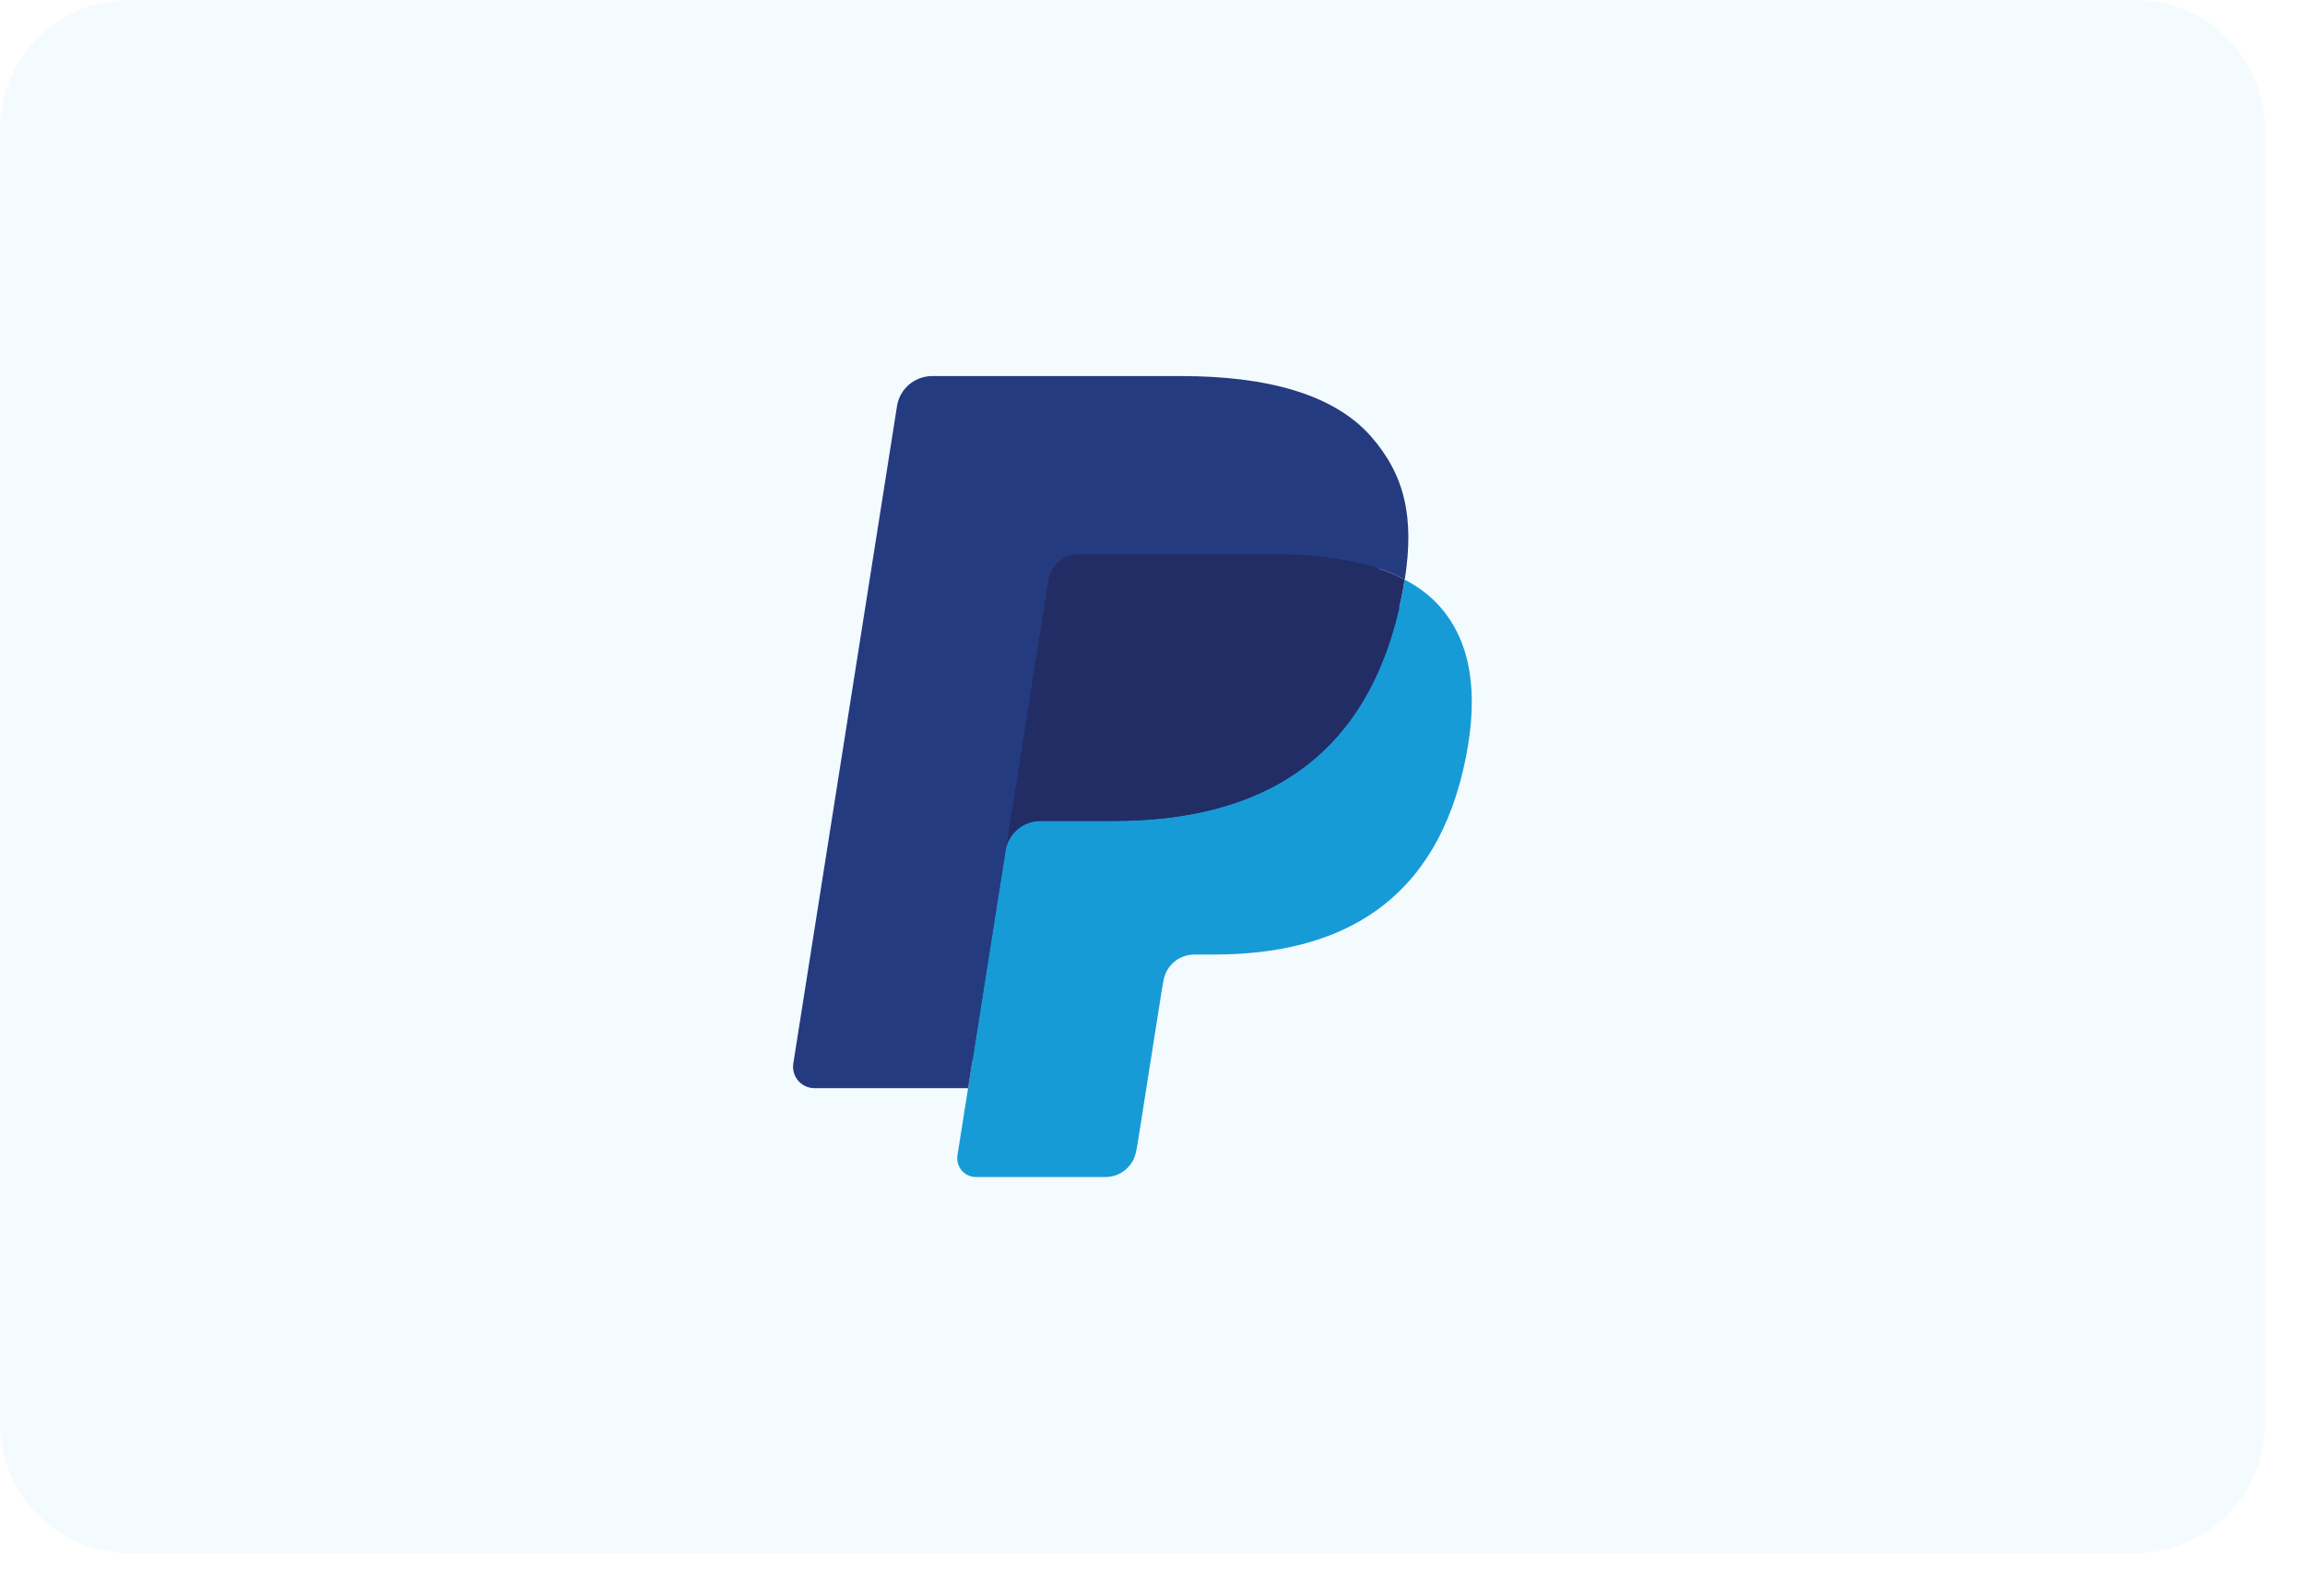
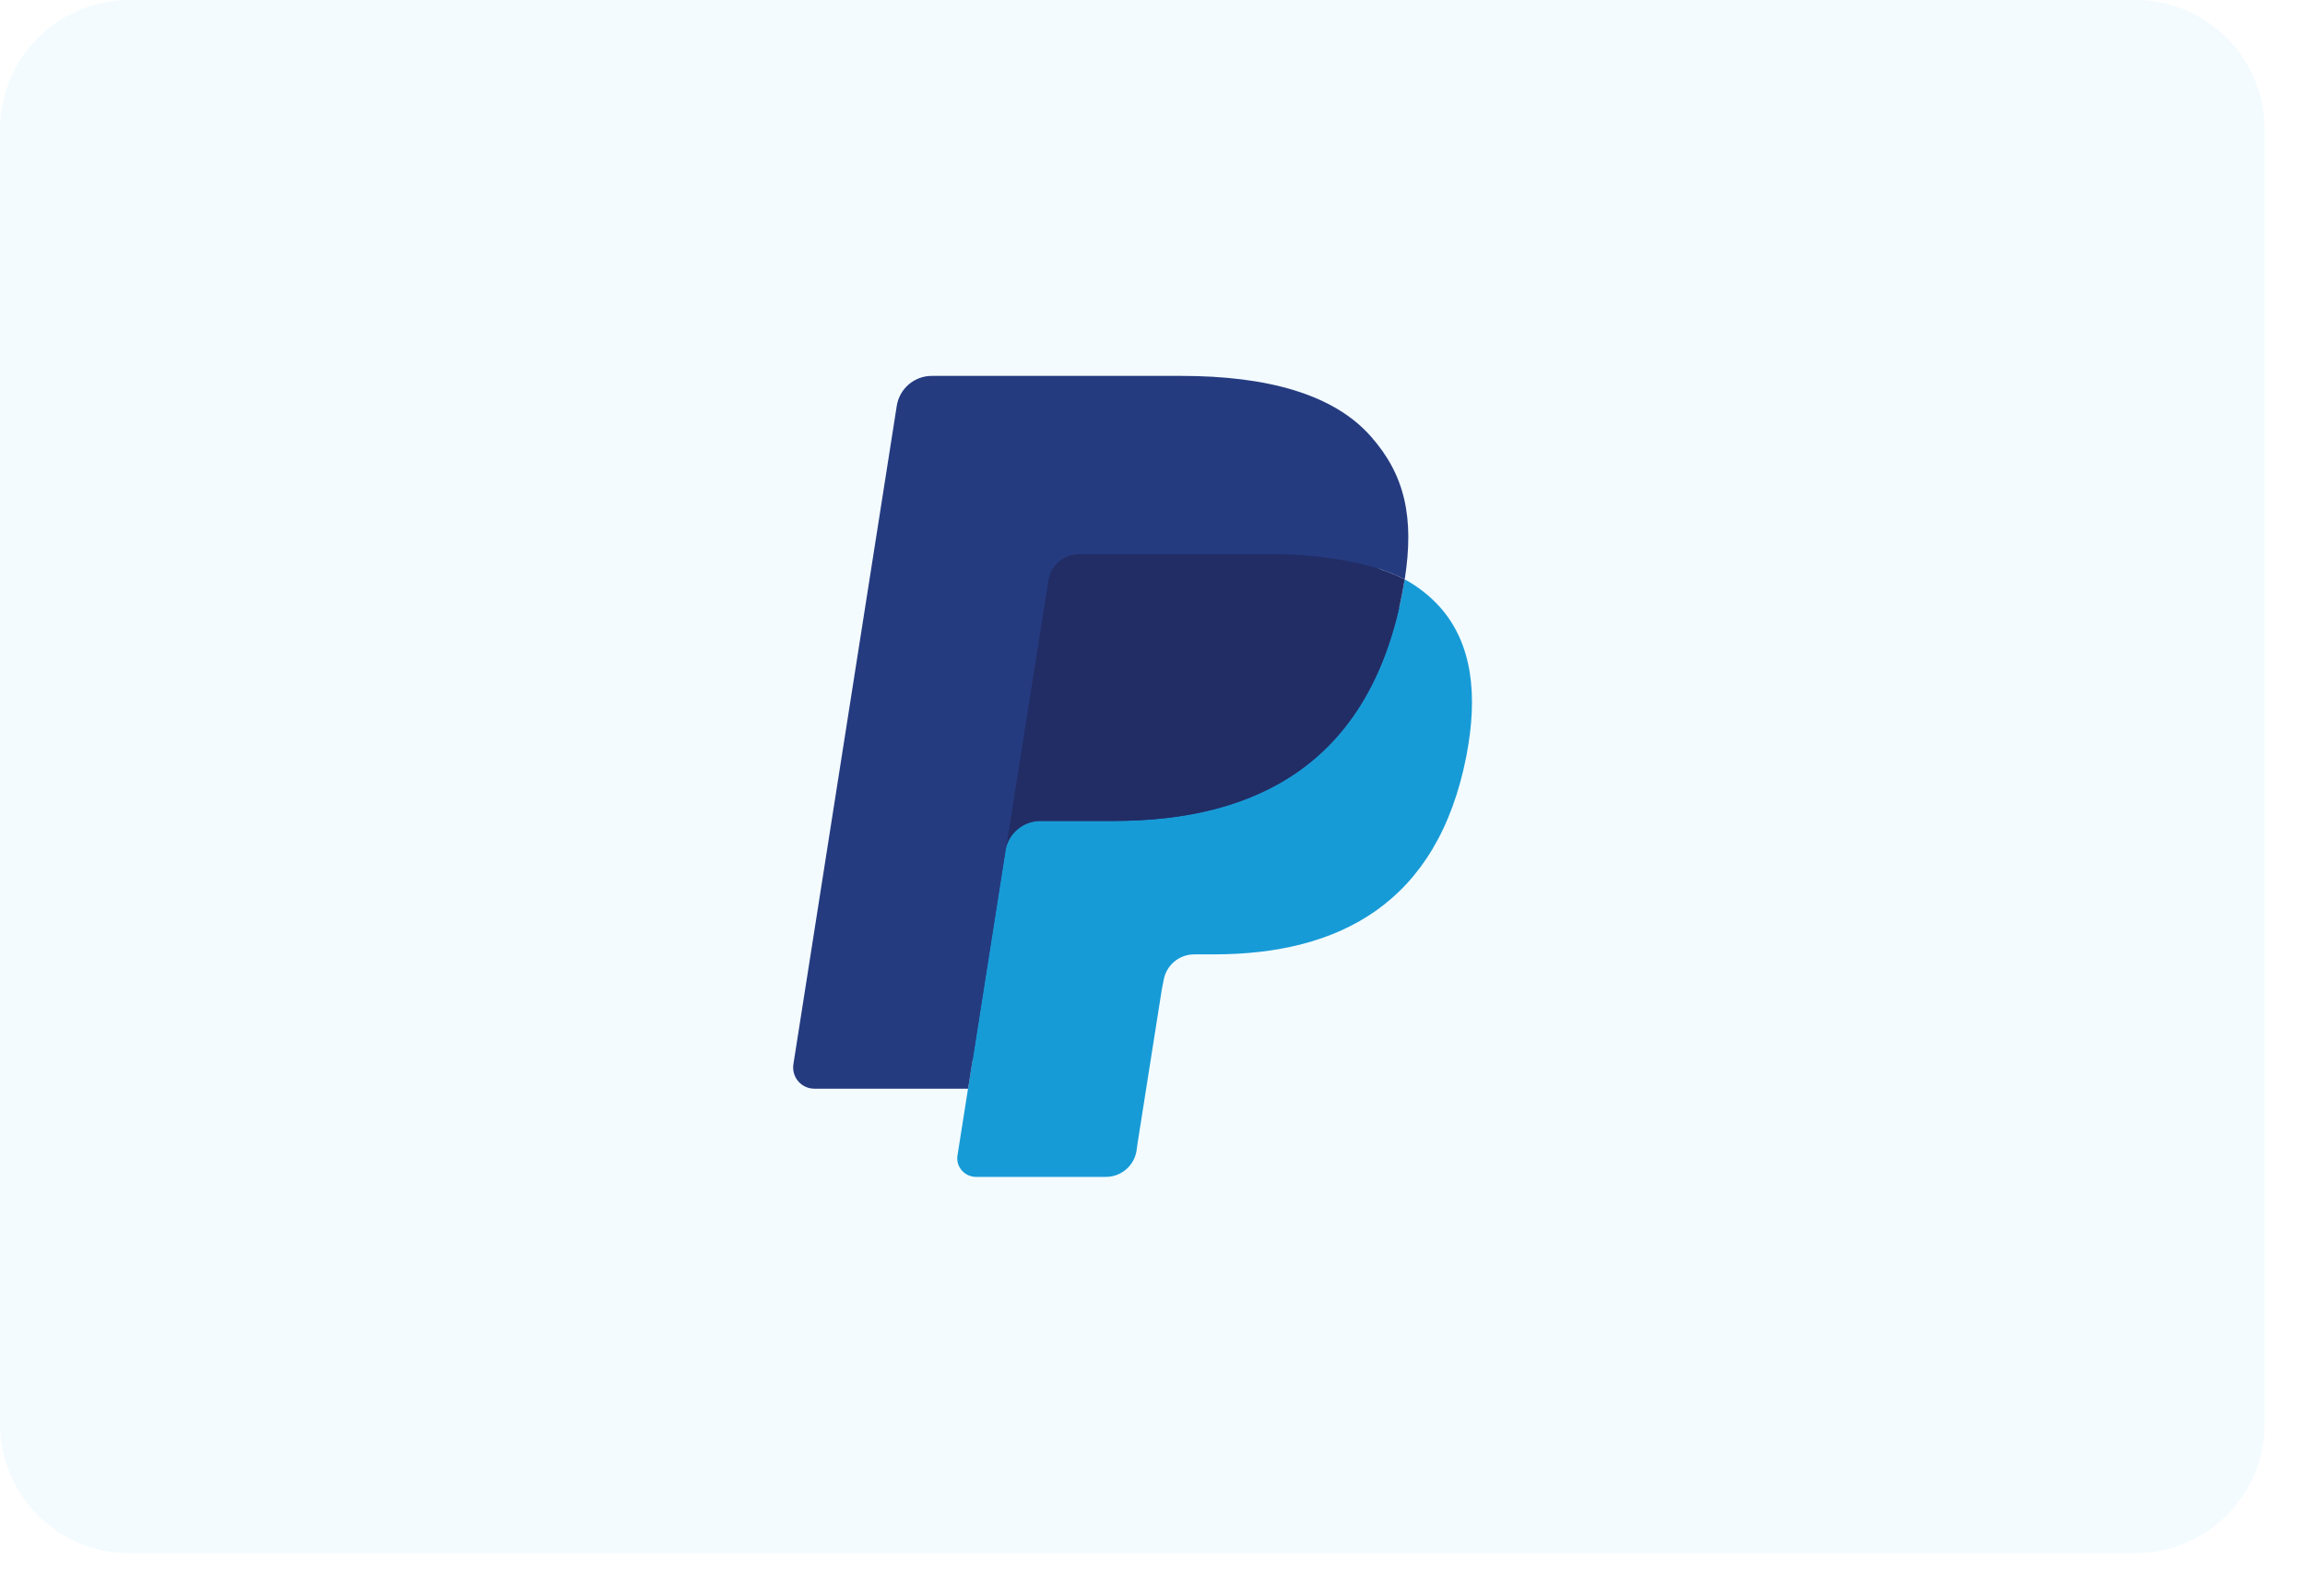
- <svg xmlns="http://www.w3.org/2000/svg" width="52" height="36" viewBox="0 0 52 36" fill="none">
-   <rect width="51.094" height="35.036" rx="2.92" fill="#F3FBFF" />
-   <path d="M22.241 25.939L22.554 23.95L21.857 23.934H18.526L20.841 9.257C20.848 9.213 20.871 9.171 20.905 9.142C20.939 9.113 20.983 9.096 21.029 9.096H26.645C28.509 9.096 29.796 9.484 30.468 10.25C30.783 10.61 30.983 10.985 31.081 11.398C31.182 11.832 31.184 12.35 31.085 12.981L31.077 13.027V13.432L31.392 13.61C31.658 13.751 31.868 13.912 32.03 14.097C32.3 14.404 32.474 14.794 32.547 15.257C32.623 15.733 32.598 16.299 32.474 16.941C32.33 17.678 32.098 18.321 31.784 18.846C31.495 19.331 31.128 19.733 30.691 20.044C30.275 20.34 29.779 20.564 29.22 20.708C28.677 20.849 28.059 20.921 27.38 20.921H26.943C26.631 20.921 26.327 21.033 26.089 21.235C25.85 21.441 25.692 21.722 25.643 22.03L25.61 22.209L25.057 25.715L25.032 25.843C25.025 25.884 25.014 25.905 24.997 25.919C24.982 25.931 24.961 25.939 24.94 25.939H22.241Z" fill="#253B80" />
-   <path d="M31.689 13.075C31.673 13.182 31.654 13.292 31.632 13.404C30.891 17.207 28.358 18.52 25.121 18.52H23.473C23.078 18.52 22.744 18.808 22.683 19.198L21.839 24.549L21.6 26.065C21.56 26.322 21.758 26.553 22.016 26.553H24.939C25.285 26.553 25.579 26.301 25.633 25.96L25.662 25.811L26.212 22.32L26.247 22.128C26.301 21.786 26.596 21.534 26.942 21.534H27.379C30.21 21.534 32.427 20.384 33.075 17.058C33.346 15.668 33.206 14.508 32.489 13.691C32.273 13.445 32.004 13.241 31.689 13.075Z" fill="#179BD7" />
-   <path d="M30.913 12.765C30.8 12.732 30.683 12.702 30.564 12.675C30.443 12.649 30.32 12.626 30.193 12.605C29.749 12.533 29.262 12.499 28.741 12.499H24.338C24.23 12.499 24.127 12.524 24.035 12.568C23.832 12.666 23.681 12.858 23.645 13.093L22.708 19.024L22.681 19.197C22.743 18.807 23.076 18.52 23.472 18.52H25.12C28.356 18.52 30.89 17.205 31.631 13.403C31.653 13.291 31.672 13.181 31.688 13.074C31.501 12.975 31.298 12.889 31.079 12.817C31.026 12.799 30.97 12.782 30.913 12.765Z" fill="#222D65" />
-   <path d="M23.647 13.093C23.683 12.858 23.834 12.666 24.037 12.569C24.13 12.525 24.233 12.5 24.341 12.5H28.743C29.265 12.5 29.751 12.534 30.195 12.606C30.323 12.626 30.446 12.65 30.566 12.676C30.686 12.703 30.803 12.733 30.916 12.766C30.972 12.783 31.028 12.8 31.082 12.817C31.301 12.89 31.504 12.976 31.691 13.074C31.912 11.669 31.689 10.712 30.93 9.846C30.092 8.892 28.58 8.484 26.646 8.484H21.029C20.634 8.484 20.297 8.771 20.236 9.162L17.897 23.99C17.85 24.284 18.077 24.548 18.372 24.548H21.84L22.711 19.025L23.647 13.093Z" fill="#253B80" />
+ <svg xmlns="http://www.w3.org/2000/svg" width="52" height="36" fill="none" viewBox="0 0 52 36">
+   <rect width="51.09" height="35.04" fill="#f3fbff" rx="2.92" />
+   <path fill="#253b80" d="m22.24 25.94.31-1.99-.7-.02h-3.32l2.31-14.67a.2.2 0 0 1 .19-.16h5.61q2.82 0 3.83 1.15.46.53.61 1.15.15.64 0 1.58v.45l.31.18q.4.2.64.49.4.46.52 1.16.11.71-.08 1.68a6 6 0 0 1-.69 1.9 4 4 0 0 1-2.56 1.87q-.81.21-1.84.21h-.44a1.3 1.3 0 0 0-1.3 1.11l-.03.18-.55 3.5-.03.13q0 .05-.03.08l-.06.02z" />
+   <path fill="#179bd7" d="m31.69 13.07-.06.33c-.74 3.8-3.27 5.12-6.5 5.12h-1.66a.8.8 0 0 0-.79.68l-.84 5.35-.24 1.52c-.04.25.16.48.42.48h2.92a.7.7 0 0 0 .7-.59l.02-.15.55-3.49.04-.2a.7.7 0 0 1 .7-.59h.43c2.83 0 5.05-1.15 5.7-4.47.27-1.4.13-2.55-.6-3.37a3 3 0 0 0-.79-.62" />
+   <path fill="#222d65" d="M30.91 12.77a6 6 0 0 0-.72-.16q-.66-.12-1.45-.11h-4.4a.7.7 0 0 0-.7.6l-.93 5.92-.03.18a.8.8 0 0 1 .8-.68h1.64c3.24 0 5.77-1.31 6.51-5.12l.06-.33a4 4 0 0 0-.78-.3" />
+   <path fill="#253b80" d="M23.65 13.1a.7.7 0 0 1 .7-.6h4.4a9 9 0 0 1 2.17.27l.16.05a4 4 0 0 1 .61.25c.22-1.4 0-2.36-.76-3.22-.84-.96-2.35-1.37-4.28-1.37h-5.62a.8.8 0 0 0-.8.68L17.9 24c-.05.3.18.56.47.56h3.47l.87-5.53z" />
</svg>
